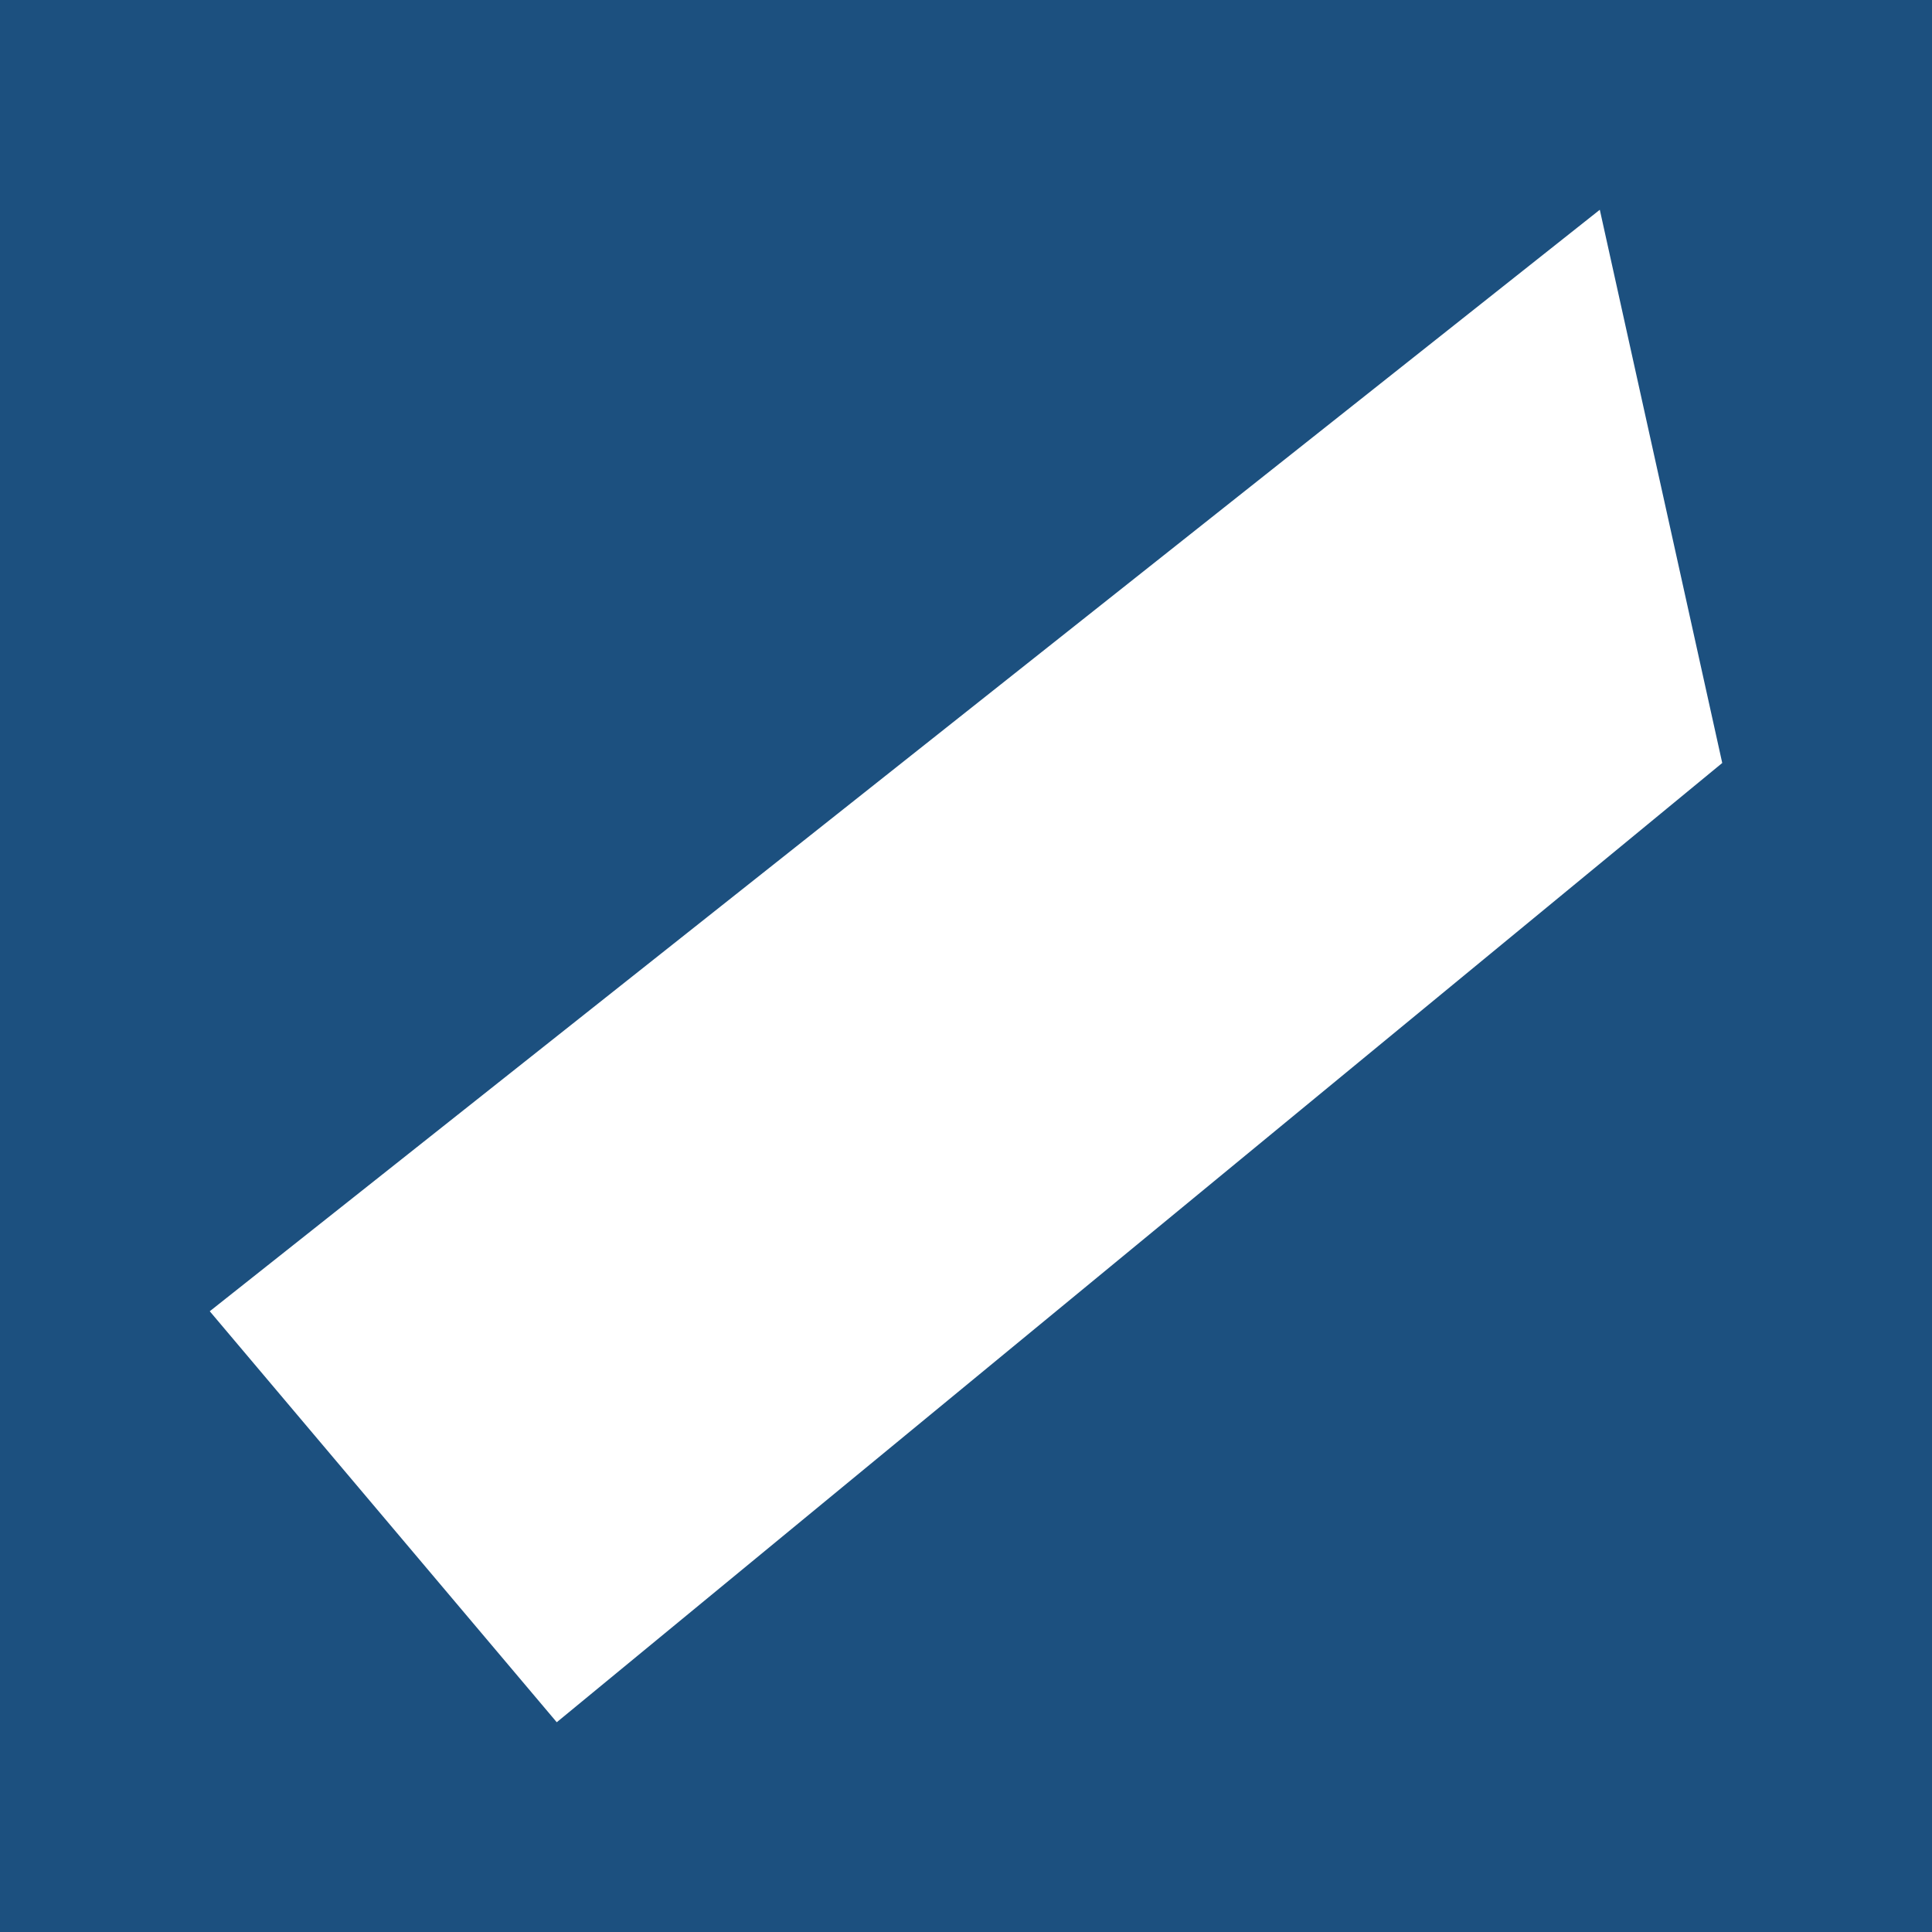
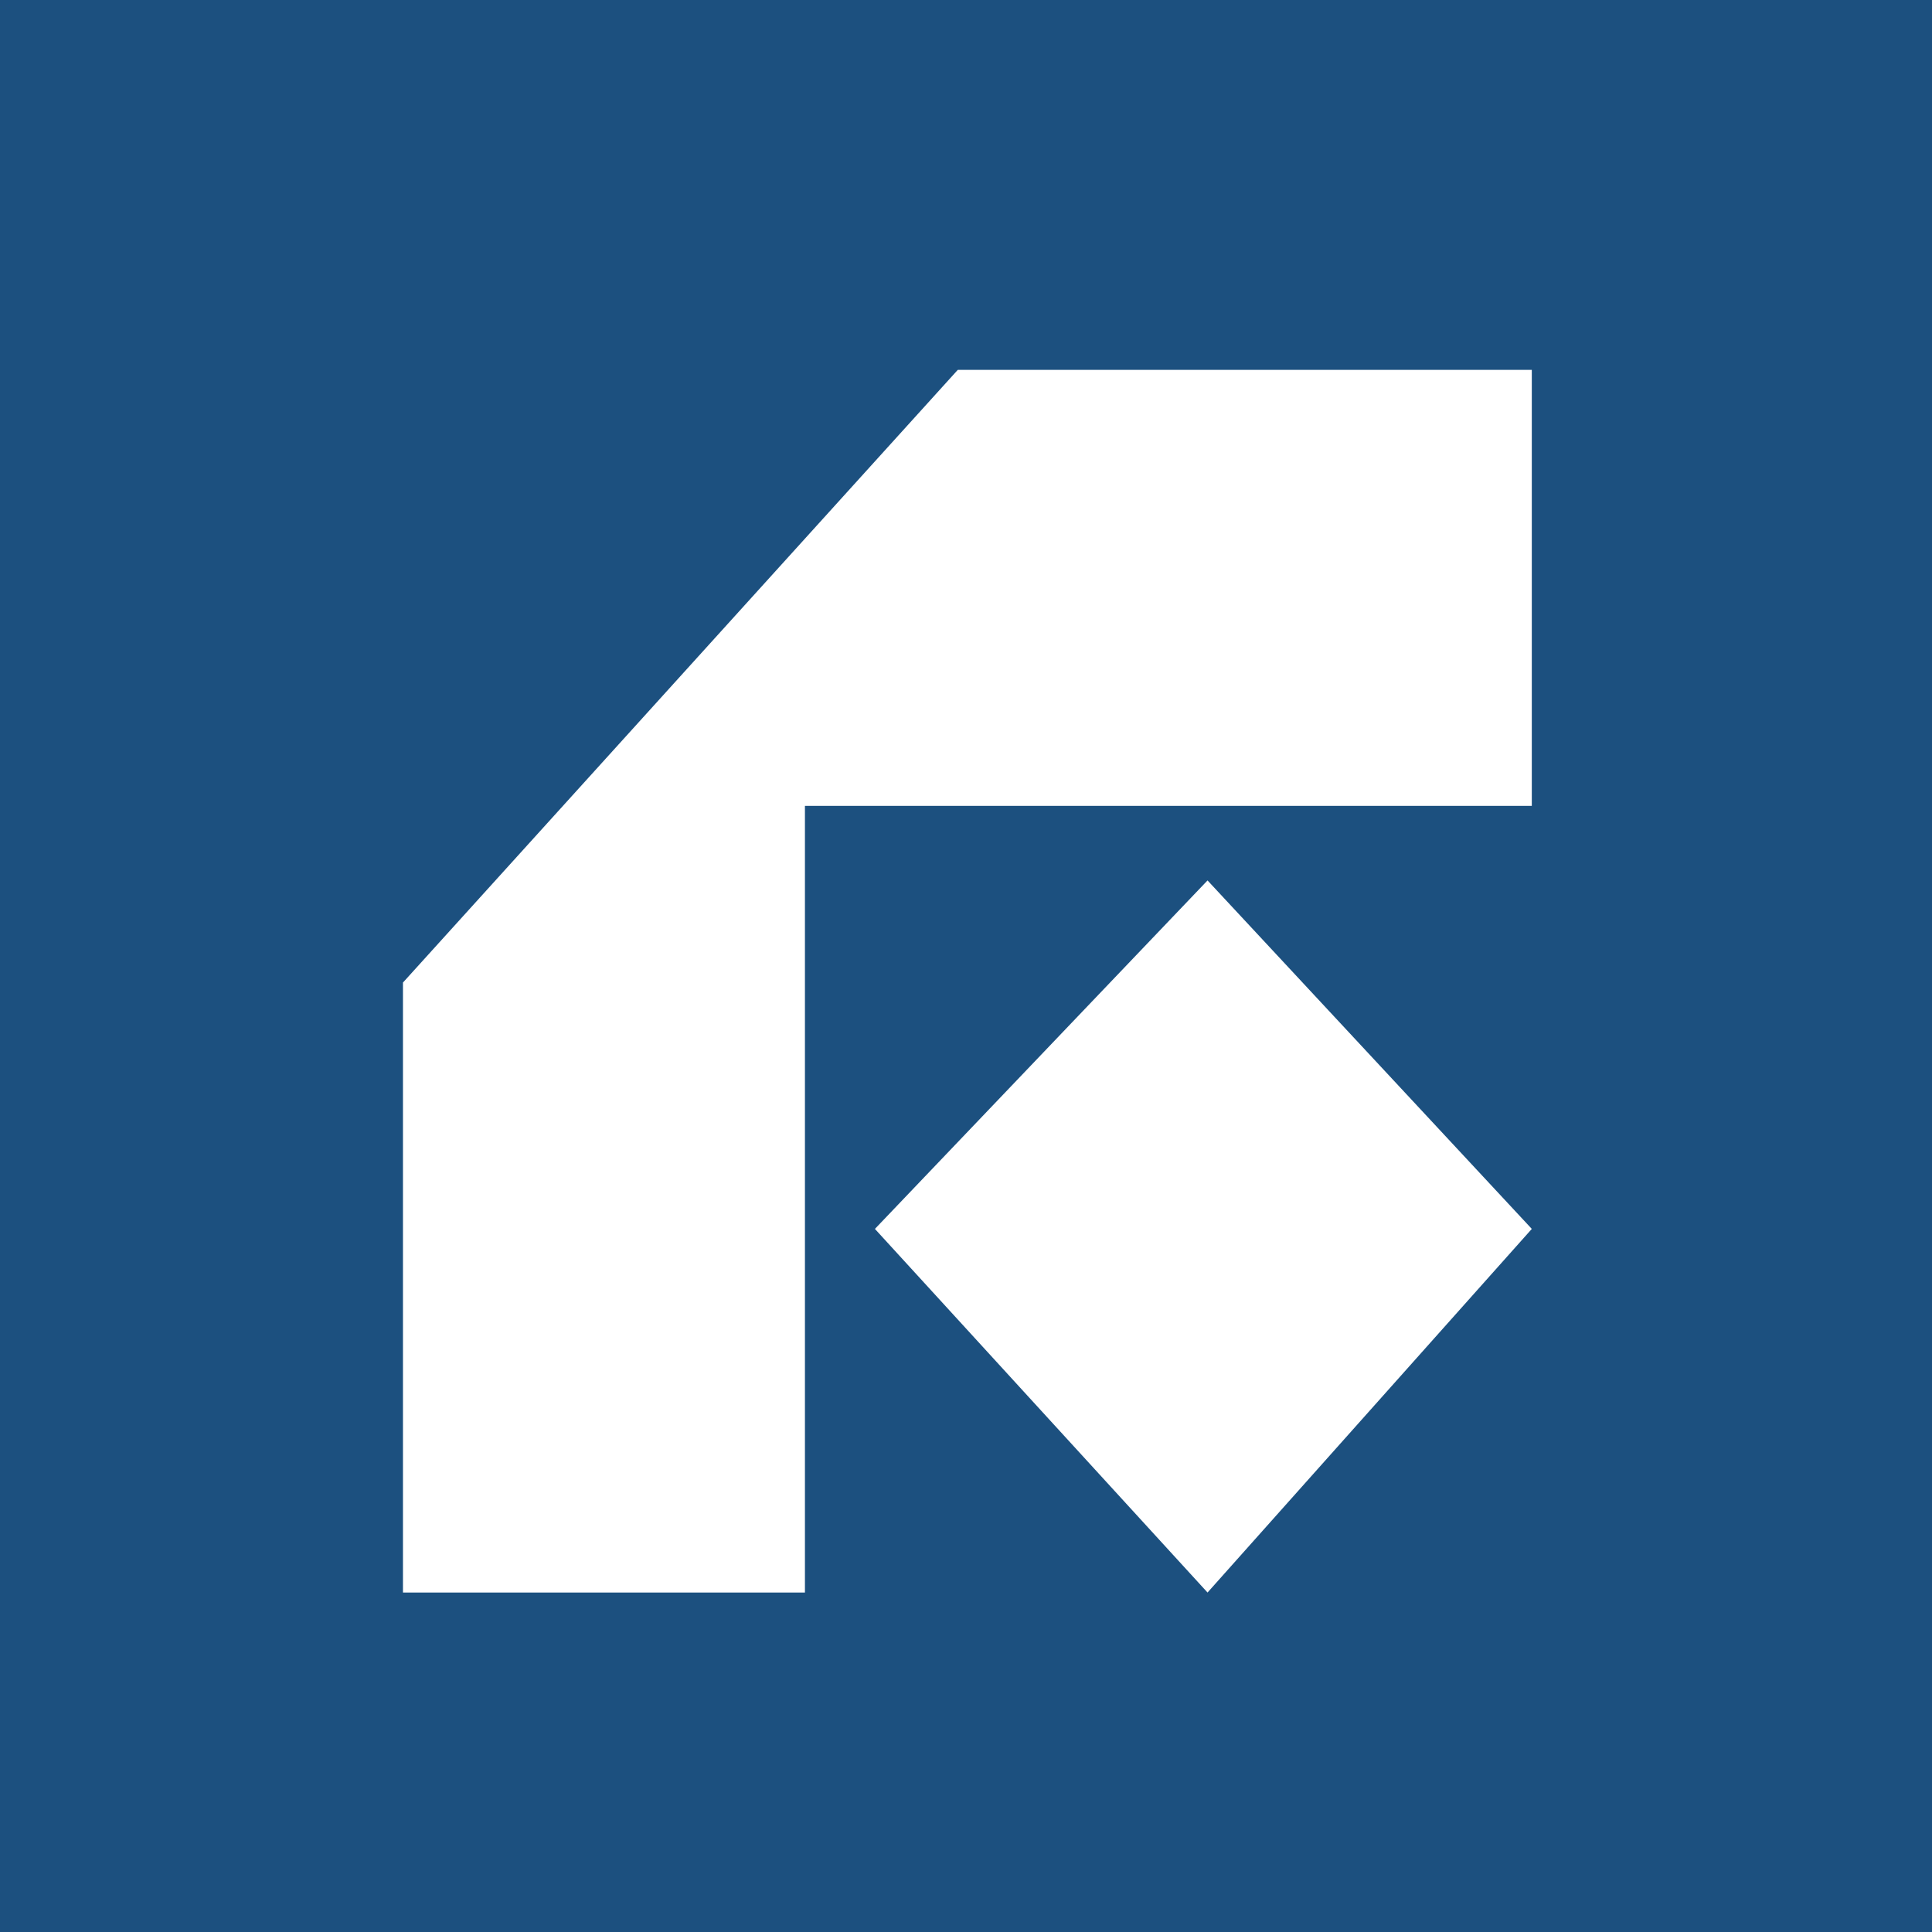
<svg xmlns="http://www.w3.org/2000/svg" width="700px" height="700px" viewBox="0 0 700 700" version="1.1">
  <g id="irelia" stroke="none" stroke-width="1" fill="none" fill-rule="evenodd">
    <rect fill="#1C507F" x="0" y="0" width="700" height="700" />
-     <polygon id="aa" fill="#FFFFFF" points="76 475.092 579.639 76 624 276.442 201.723 624" />
+     <g id="Group" transform="translate(146, 134)" fill="#FFFFFF">
+       <polygon id="Path-8" points="201.033 0 7.23309932e-15 221.998 0 443 145.643 443 145.643 157.975 409 157.975 409 0" />
+       <polygon id="Path-9" points="291.512 185 171 311.258 291.512 443 409 311.258" />
+     </g>
  </g>
</svg>
